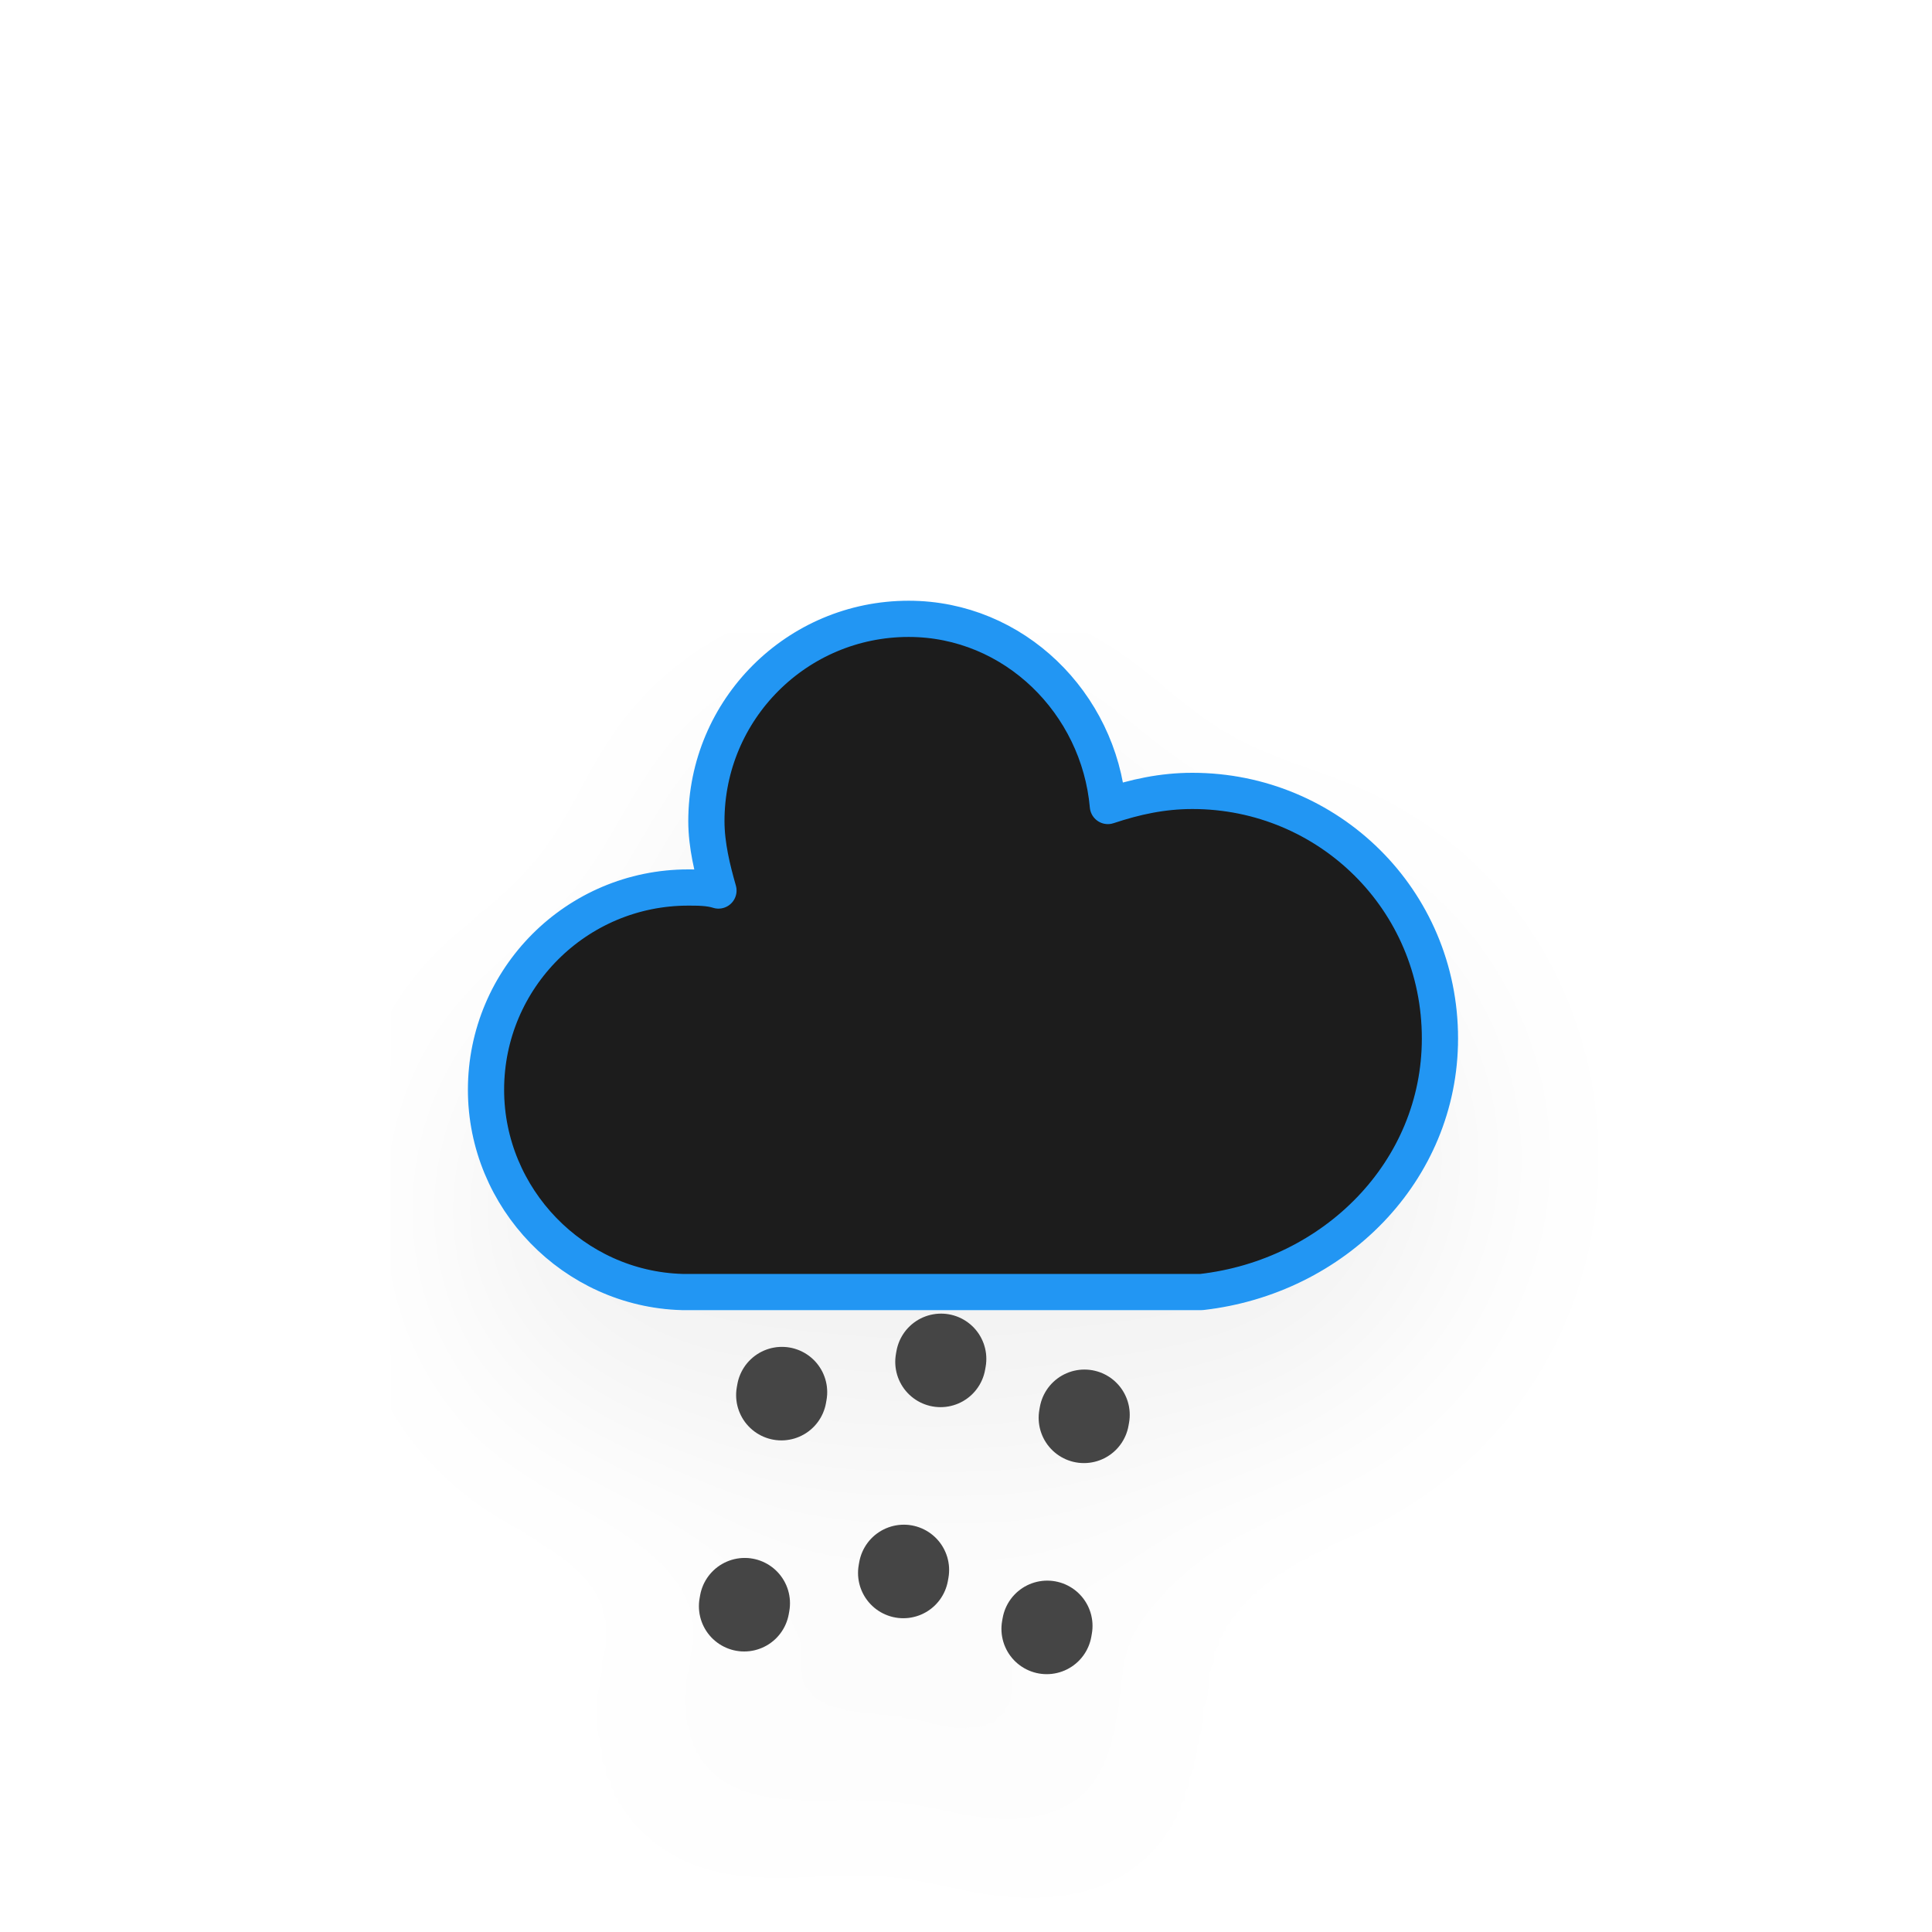
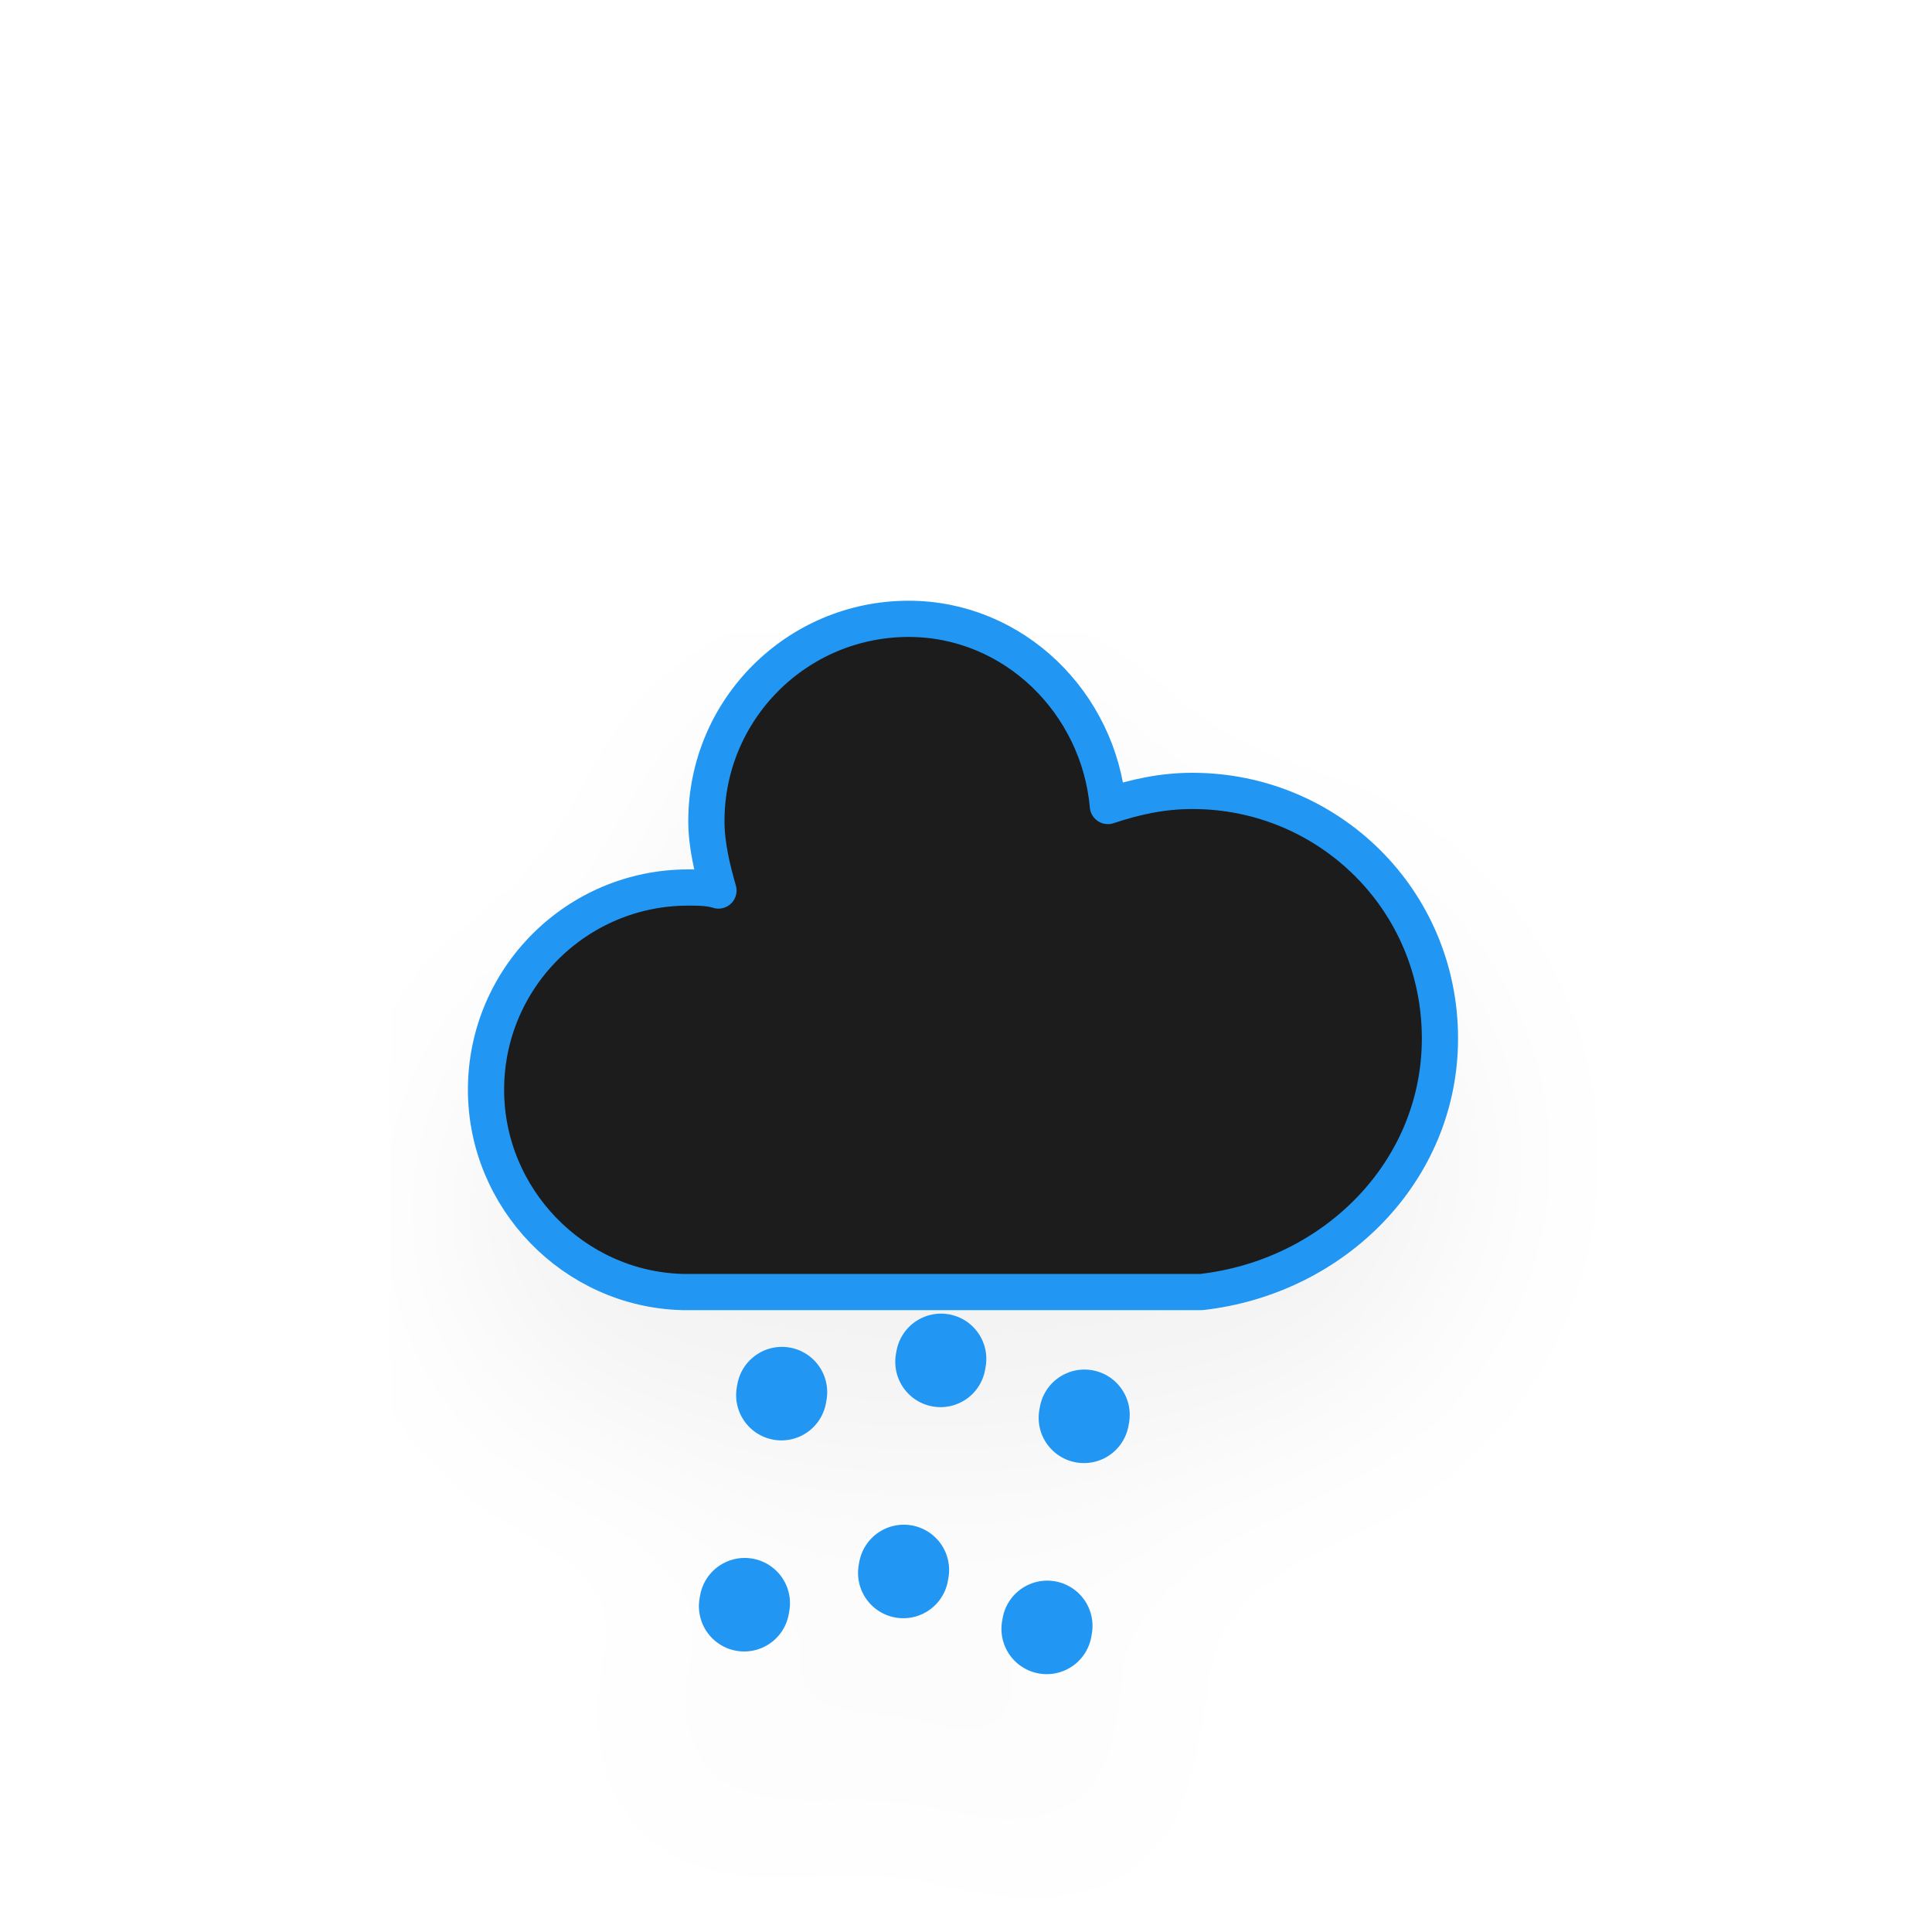
<svg xmlns="http://www.w3.org/2000/svg" version="1.1" width="64" height="64" viewbox="0 0 64 64">
  <defs>
    <filter id="blur" width="200%" height="200%">
      <feGaussianBlur in="SourceAlpha" stdDeviation="3" />
      <feOffset dx="0" dy="4" result="offsetblur" />
      <feComponentTransfer>
        <feFuncA type="linear" slope="0.05" />
      </feComponentTransfer>
      <feMerge>
        <feMergeNode />
        <feMergeNode in="SourceGraphic" />
      </feMerge>
    </filter>
    <style type="text/css">
/*
** RAIN
*/
@keyframes am-weather-rain {
  0% {
    stroke-dashoffset: 0;
  }

  100% {
    stroke-dashoffset: -100;
  }
}

.am-weather-rain-1 {
  -webkit-animation-name: am-weather-rain;
     -moz-animation-name: am-weather-rain;
      -ms-animation-name: am-weather-rain;
          animation-name: am-weather-rain;
  -webkit-animation-duration: 8s;
     -moz-animation-duration: 8s;
      -ms-animation-duration: 8s;
          animation-duration: 8s;
  -webkit-animation-timing-function: linear;
     -moz-animation-timing-function: linear;
      -ms-animation-timing-function: linear;
          animation-timing-function: linear;
  -webkit-animation-iteration-count: infinite;
     -moz-animation-iteration-count: infinite;
      -ms-animation-iteration-count: infinite;
          animation-iteration-count: infinite;
}

.am-weather-rain-2 {
  -webkit-animation-name: am-weather-rain;
     -moz-animation-name: am-weather-rain;
      -ms-animation-name: am-weather-rain;
          animation-name: am-weather-rain;
  -webkit-animation-delay: 0.25s;
     -moz-animation-delay: 0.25s;
      -ms-animation-delay: 0.25s;
          animation-delay: 0.25s;
  -webkit-animation-duration: 8s;
     -moz-animation-duration: 8s;
      -ms-animation-duration: 8s;
          animation-duration: 8s;
  -webkit-animation-timing-function: linear;
     -moz-animation-timing-function: linear;
      -ms-animation-timing-function: linear;
          animation-timing-function: linear;
  -webkit-animation-iteration-count: infinite;
     -moz-animation-iteration-count: infinite;
      -ms-animation-iteration-count: infinite;
          animation-iteration-count: infinite;
}
        </style>
  </defs>
  <g filter="url(#blur)" id="rainy-7">
    <g transform="translate(20,10)">
      <g>
        <path d="M47.7,35.4c0-4.6-3.7-8.2-8.2-8.2c-1,0-1.9,0.2-2.8,0.5c-0.3-3.4-3.1-6.2-6.6-6.2c-3.7,0-6.7,3-6.7,6.7c0,0.8,0.2,1.6,0.4,2.3    c-0.3-0.1-0.7-0.1-1-0.1c-3.7,0-6.7,3-6.7,6.7c0,3.6,2.9,6.6,6.5,6.7l17.2,0C44.2,43.3,47.7,39.8,47.7,35.4z" fill="#1a1a1a" stroke="#2196F3" stroke-linejoin="round" stroke-width="1.2" transform="translate(-20,-11)" />
      </g>
    </g>
    <g transform="translate(31,46), rotate(10)">
-       <line class="am-weather-rain-1" fill="none" stroke="#444444" stroke-dasharray="0.1,7" stroke-linecap="round" stroke-width="3" transform="translate(-5,1)" x1="0" x2="0" y1="0" y2="8" />
-       <line class="am-weather-rain-2" fill="none" stroke="#444444" stroke-dasharray="0.1,7" stroke-linecap="round" stroke-width="3" transform="translate(0,-1)" x1="0" x2="0" y1="0" y2="8" />
-       <line class="am-weather-rain-1" fill="none" stroke="#444444" stroke-dasharray="0.1,7" stroke-linecap="round" stroke-width="3" transform="translate(5,0)" x1="0" x2="0" y1="0" y2="8" />
+       <line class="am-weather-rain-1" fill="none" stroke="#2196F3" stroke-dasharray="0.1,7" stroke-linecap="round" stroke-width="3" transform="translate(-5,1)" x1="0" x2="0" y1="0" y2="8" />
+       <line class="am-weather-rain-2" fill="none" stroke="#2196F3" stroke-dasharray="0.1,7" stroke-linecap="round" stroke-width="3" transform="translate(0,-1)" x1="0" x2="0" y1="0" y2="8" />
+       <line class="am-weather-rain-1" fill="none" stroke="#2196F3" stroke-dasharray="0.1,7" stroke-linecap="round" stroke-width="3" transform="translate(5,0)" x1="0" x2="0" y1="0" y2="8" />
    </g>
  </g>
</svg>
